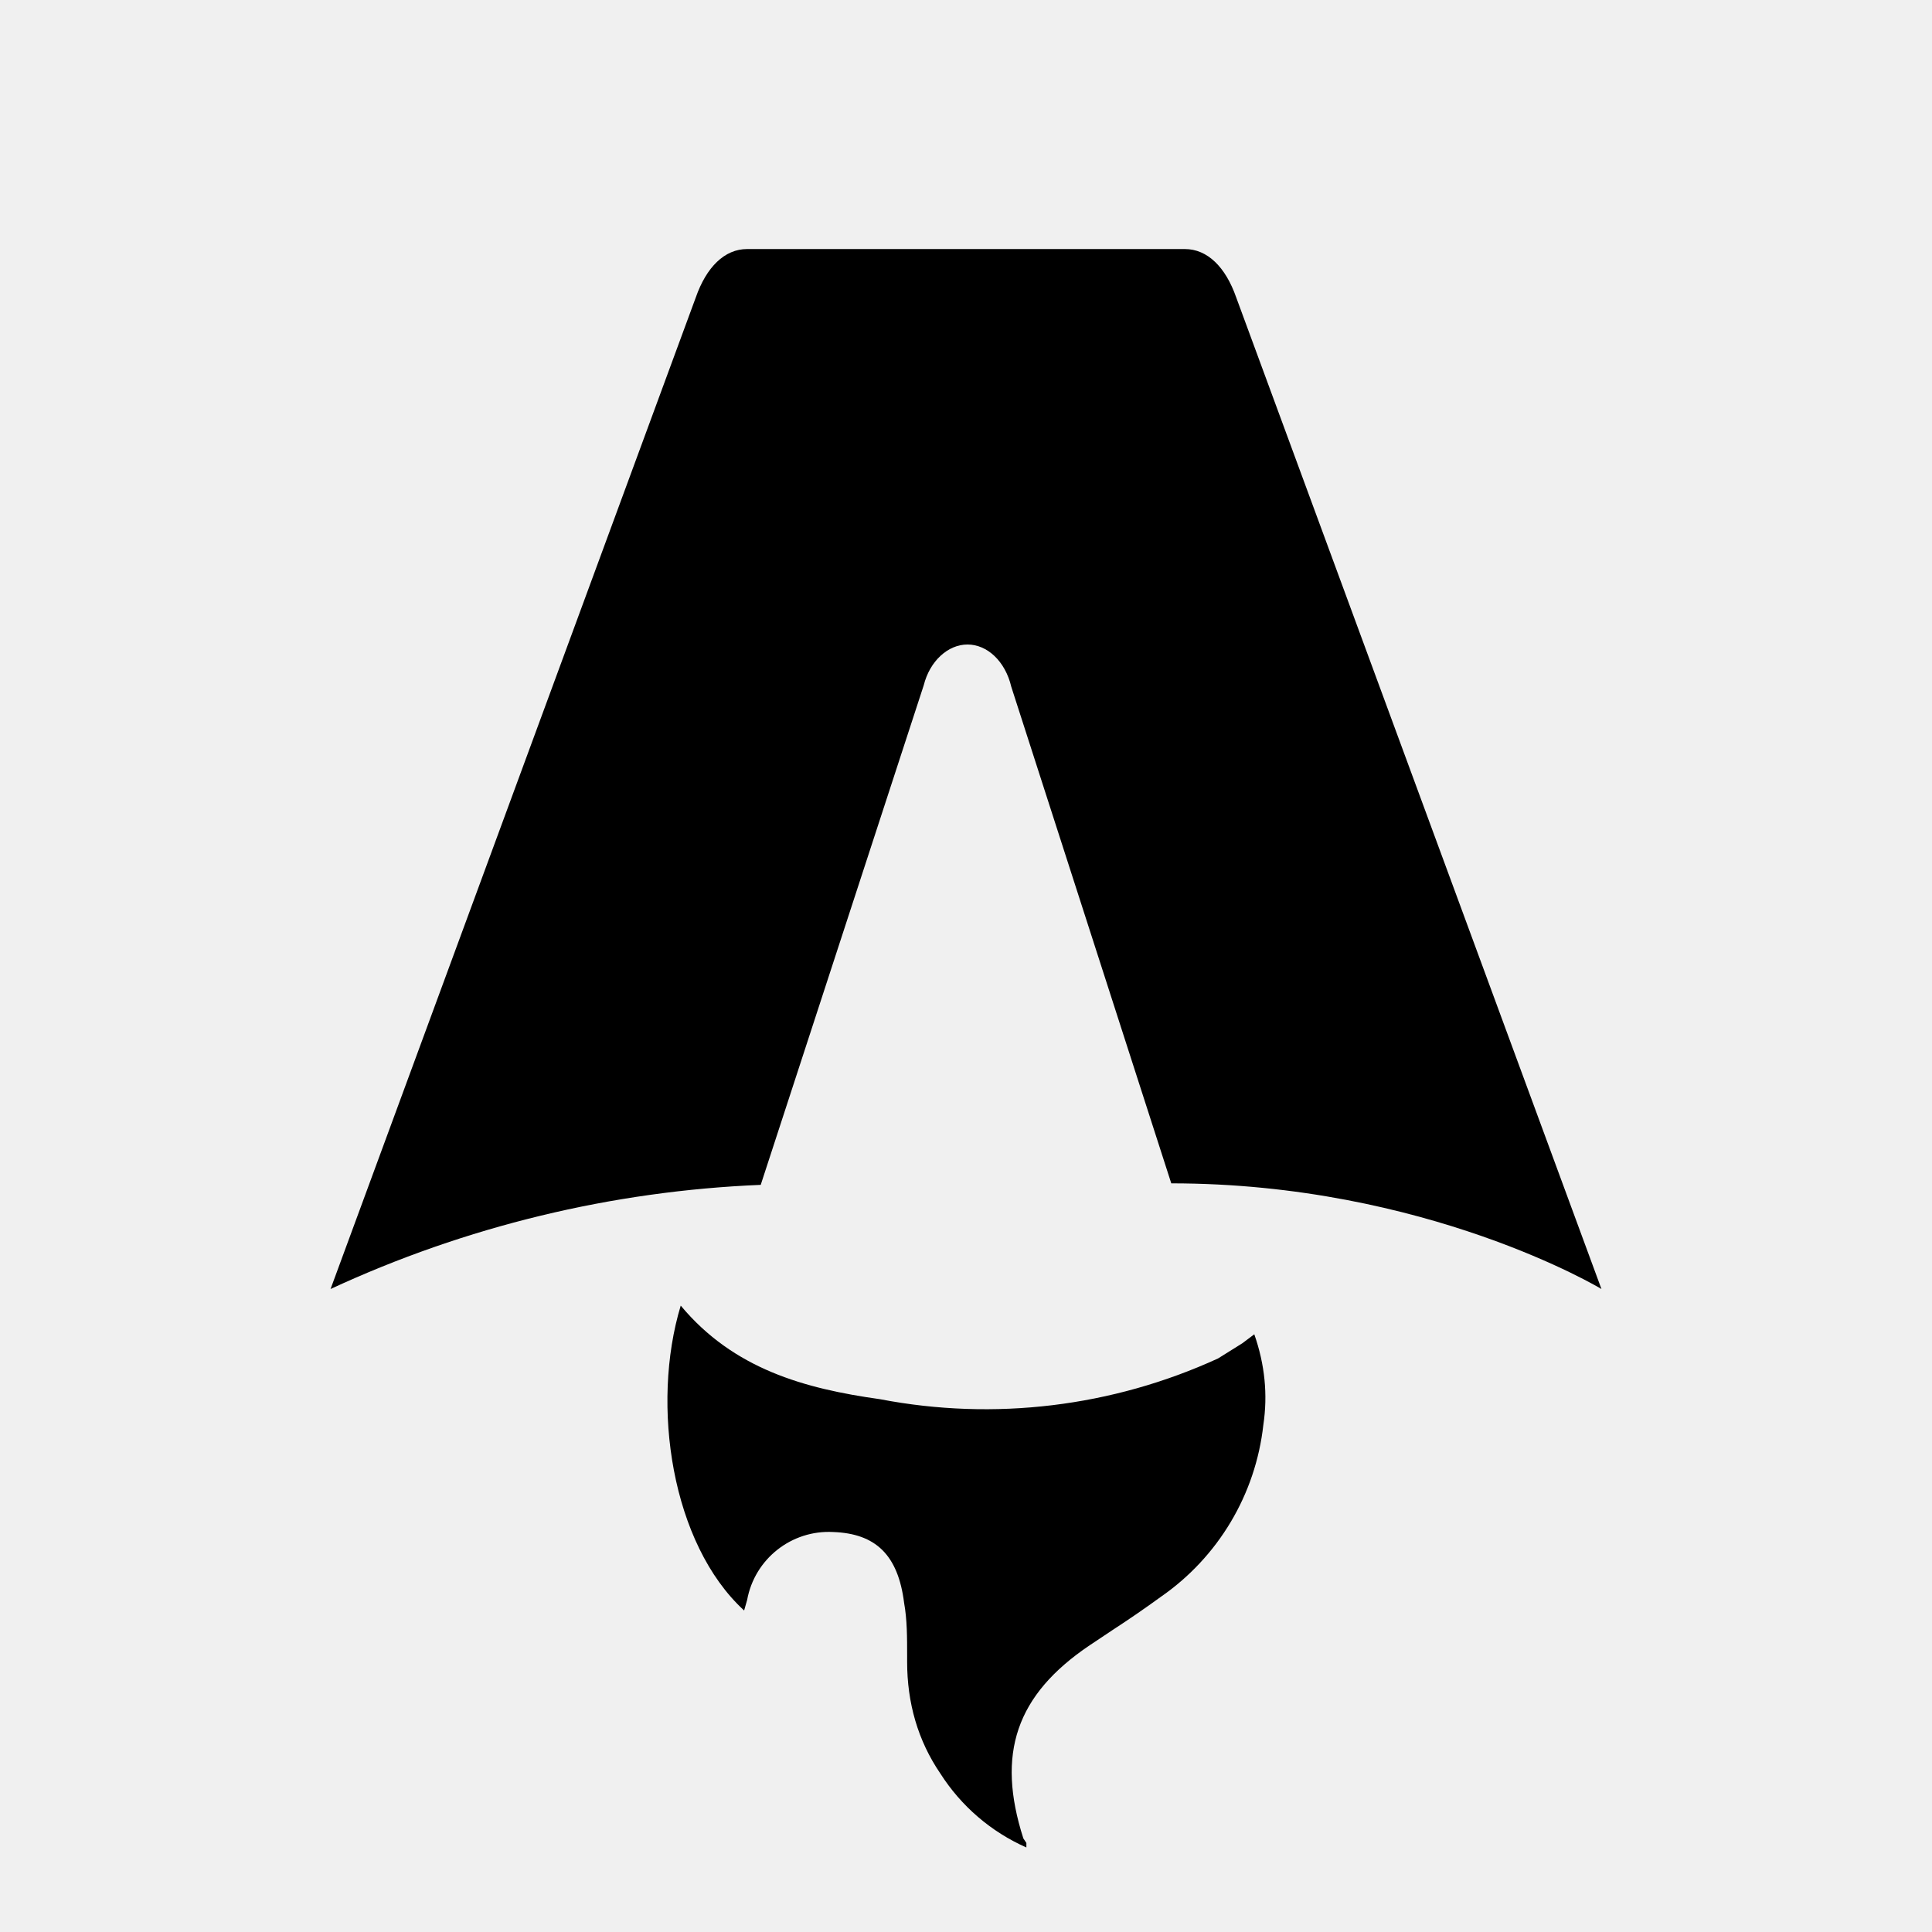
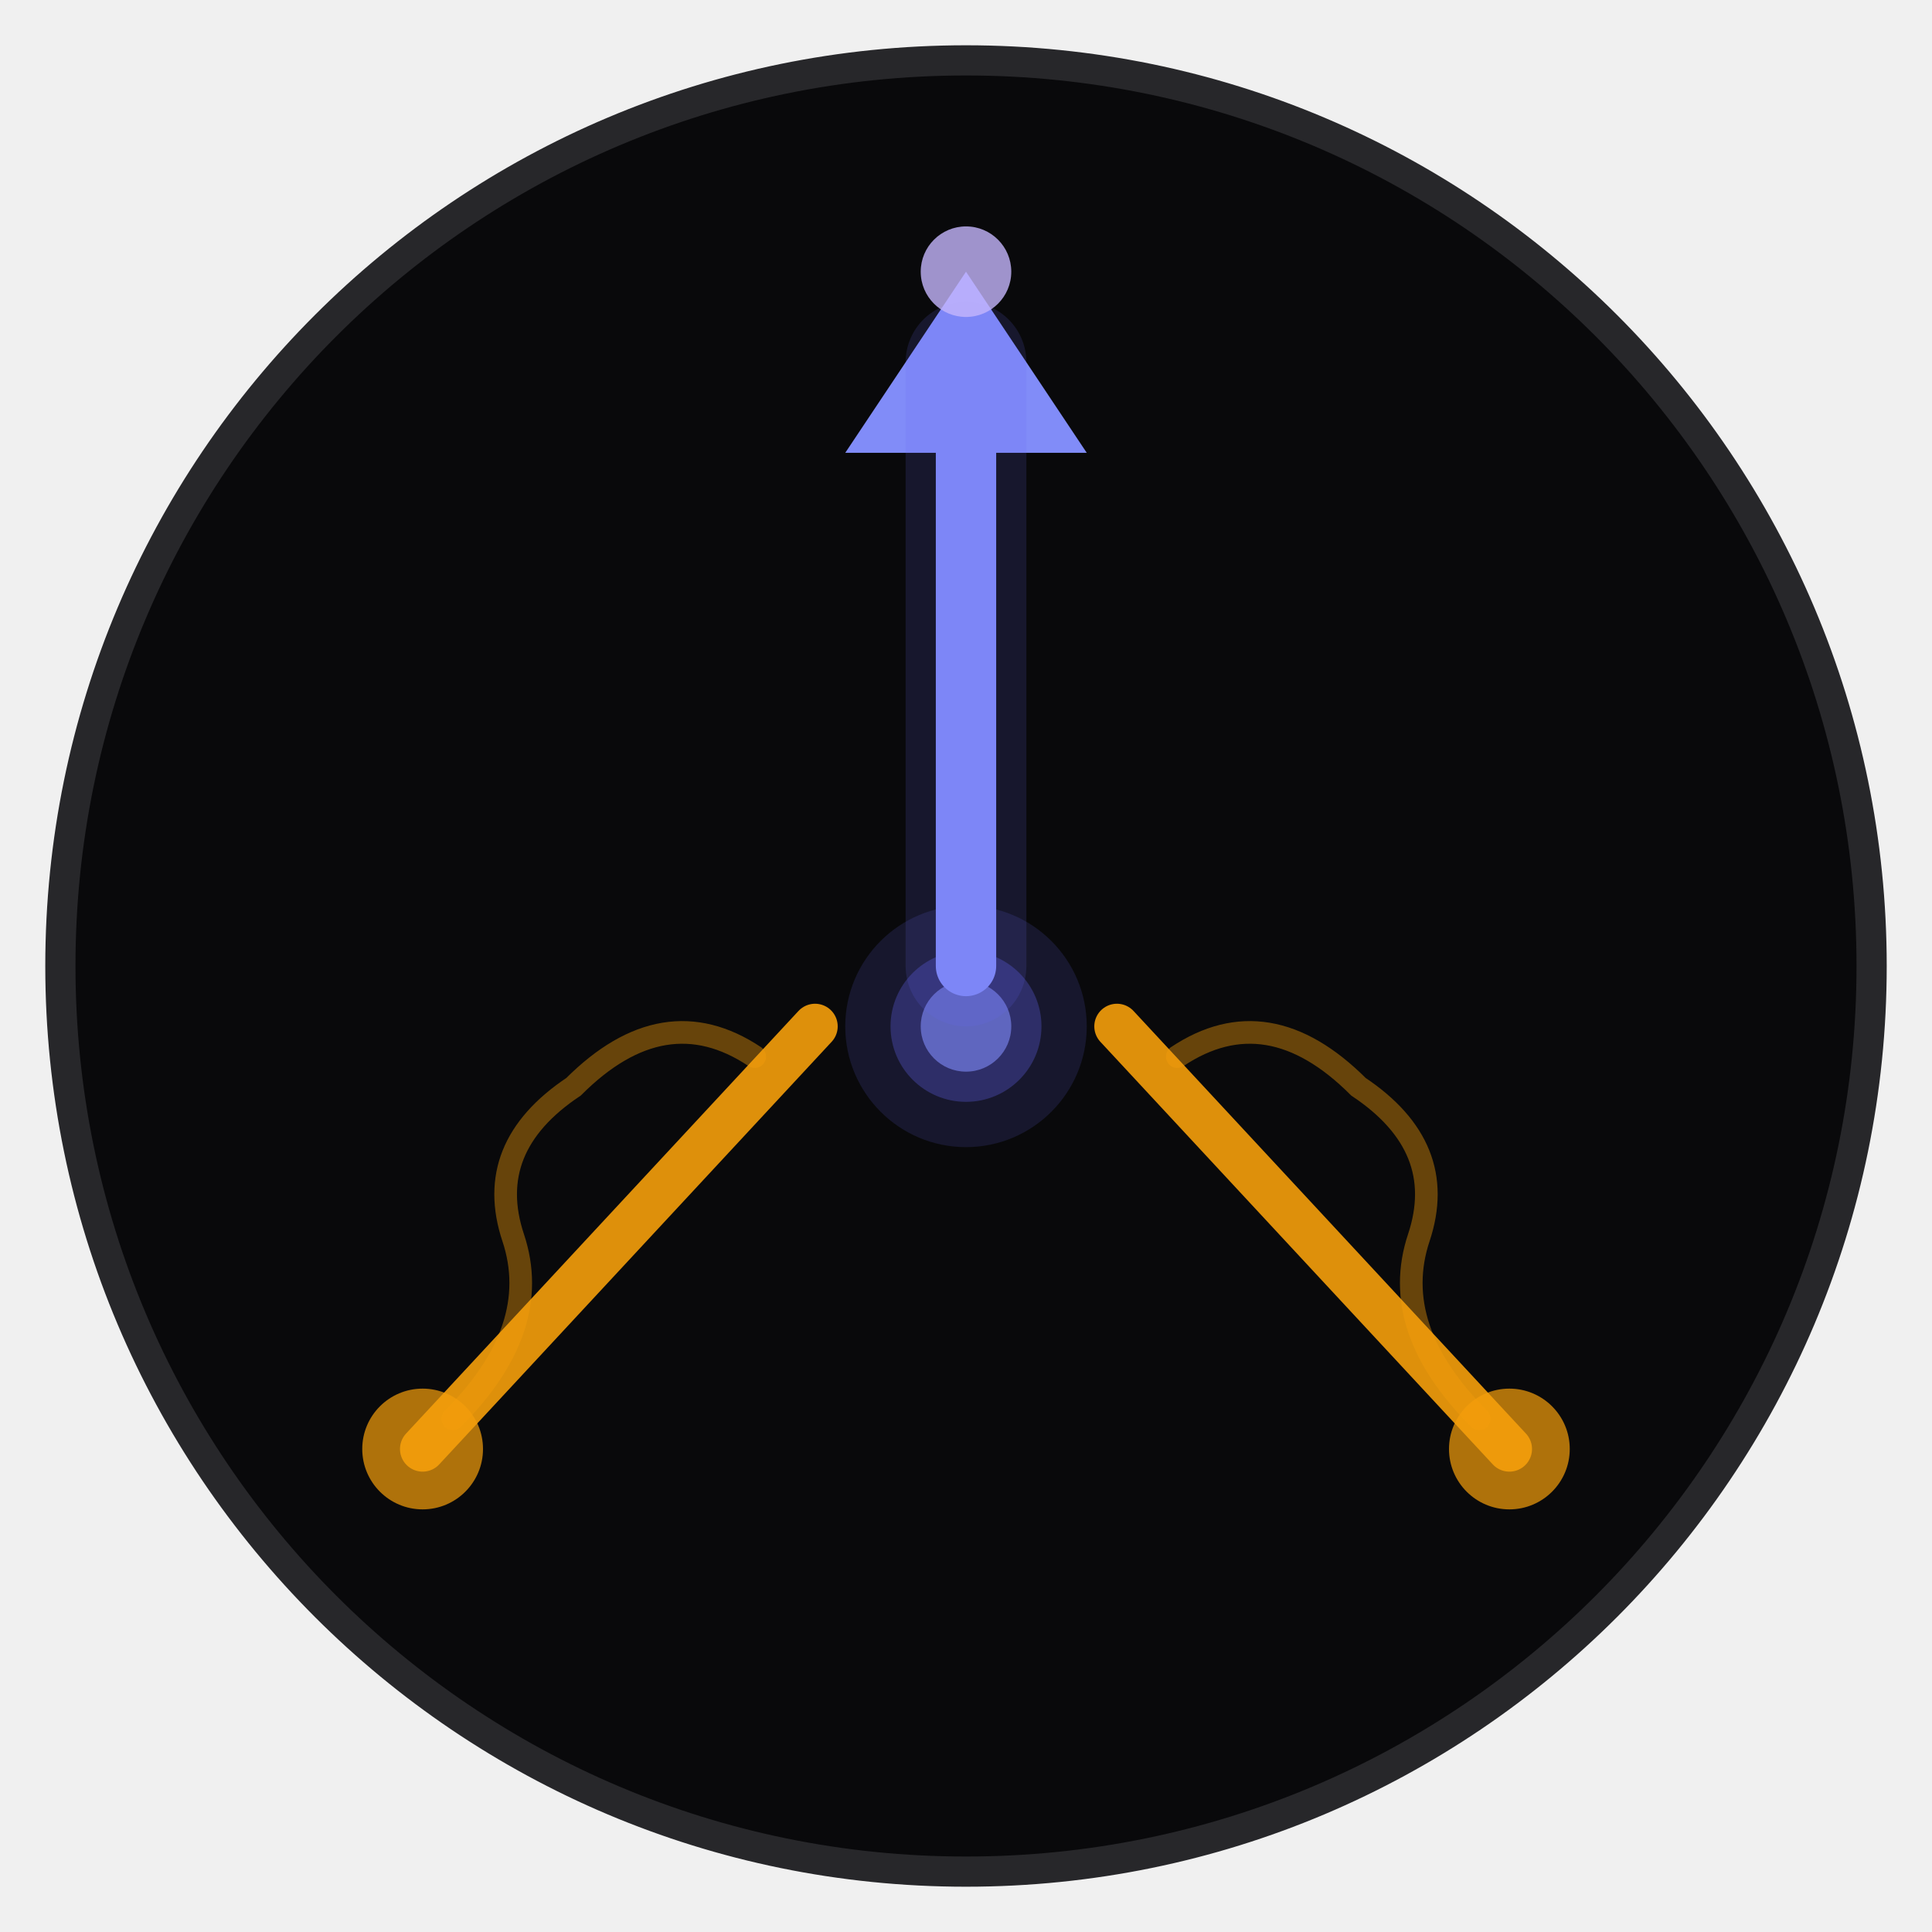
- <svg xmlns="http://www.w3.org/2000/svg" fill="none" viewBox="0 0 128 128">
-   <path d="M50.4 78.5a75.1 75.1 0 0 0-28.5 6.9l24.2-65.7c.7-2 1.9-3.2 3.4-3.2h29c1.5 0 2.7 1.2 3.4 3.2l24.2 65.7s-11.6-7-28.5-7L67 45.5c-.4-1.7-1.6-2.8-2.9-2.8-1.3 0-2.5 1.1-2.9 2.7L50.4 78.5Zm-1.1 28.2Zm-4.2-20.2c-2 6.6-.6 15.8 4.2 20.2a17.5 17.5 0 0 1 .2-.7 5.5 5.5 0 0 1 5.7-4.5c2.8.1 4.3 1.5 4.7 4.7.2 1.1.2 2.3.2 3.5v.4c0 2.7.7 5.2 2.2 7.4a13 13 0 0 0 5.7 4.9v-.3l-.2-.3c-1.8-5.6-.5-9.5 4.4-12.8l1.5-1a73 73 0 0 0 3.2-2.2 16 16 0 0 0 6.8-11.4c.3-2 .1-4-.6-6l-.8.6-1.6 1a37 37 0 0 1-22.4 2.7c-5-.7-9.7-2-13.2-6.2Z" />
+ <svg xmlns="http://www.w3.org/2000/svg" viewBox="0 0 128 128">
+   <circle cx="64" cy="64" r="60" fill="#09090b" stroke="#27272a" stroke-width="2" />
+   <line x1="28" y1="96" x2="54" y2="68" stroke="#f59e0b" stroke-width="3" stroke-linecap="round" opacity="0.9" />
+   <circle cx="28" cy="96" r="4" fill="#f59e0b" opacity="0.7" />
+   <path d="M30 94 Q36 88 34 82 Q32 76 38 72 Q44 66 50 70" stroke="#f59e0b" stroke-width="1.5" fill="none" opacity="0.4" stroke-linecap="round" />
+   <line x1="100" y1="96" x2="74" y2="68" stroke="#f59e0b" stroke-width="3" stroke-linecap="round" opacity="0.9" />
+   <circle cx="100" cy="96" r="4" fill="#f59e0b" opacity="0.7" />
+   <path d="M98 94 Q92 88 94 82 Q96 76 90 72 Q84 66 78 70" stroke="#f59e0b" stroke-width="1.5" fill="none" opacity="0.4" stroke-linecap="round" />
+   <circle cx="64" cy="68" r="8" fill="#6366f1" opacity="0.15" />
+   <circle cx="64" cy="68" r="5" fill="#6366f1" opacity="0.3" />
+   <circle cx="64" cy="68" r="3" fill="#818cf8" opacity="0.6" />
+   <line x1="64" y1="64" x2="64" y2="24" stroke="#818cf8" stroke-width="4" stroke-linecap="round" />
+   <polygon points="64,18 56,30 72,30" fill="#818cf8" />
+   <line x1="64" y1="64" x2="64" y2="24" stroke="#6366f1" stroke-width="8" stroke-linecap="round" opacity="0.15" />
+   <circle cx="64" cy="18" r="3" fill="#c4b5fd" opacity="0.8" />
  <style>
-         path { fill: #000; }
-         @media (prefers-color-scheme: dark) {
-             path { fill: #FFF; }
-         }
-     </style>
+     @media (prefers-color-scheme: light) {
+       circle:first-of-type { fill: #fafafa; stroke: #e4e4e7; }
+     }
+   </style>
</svg>
